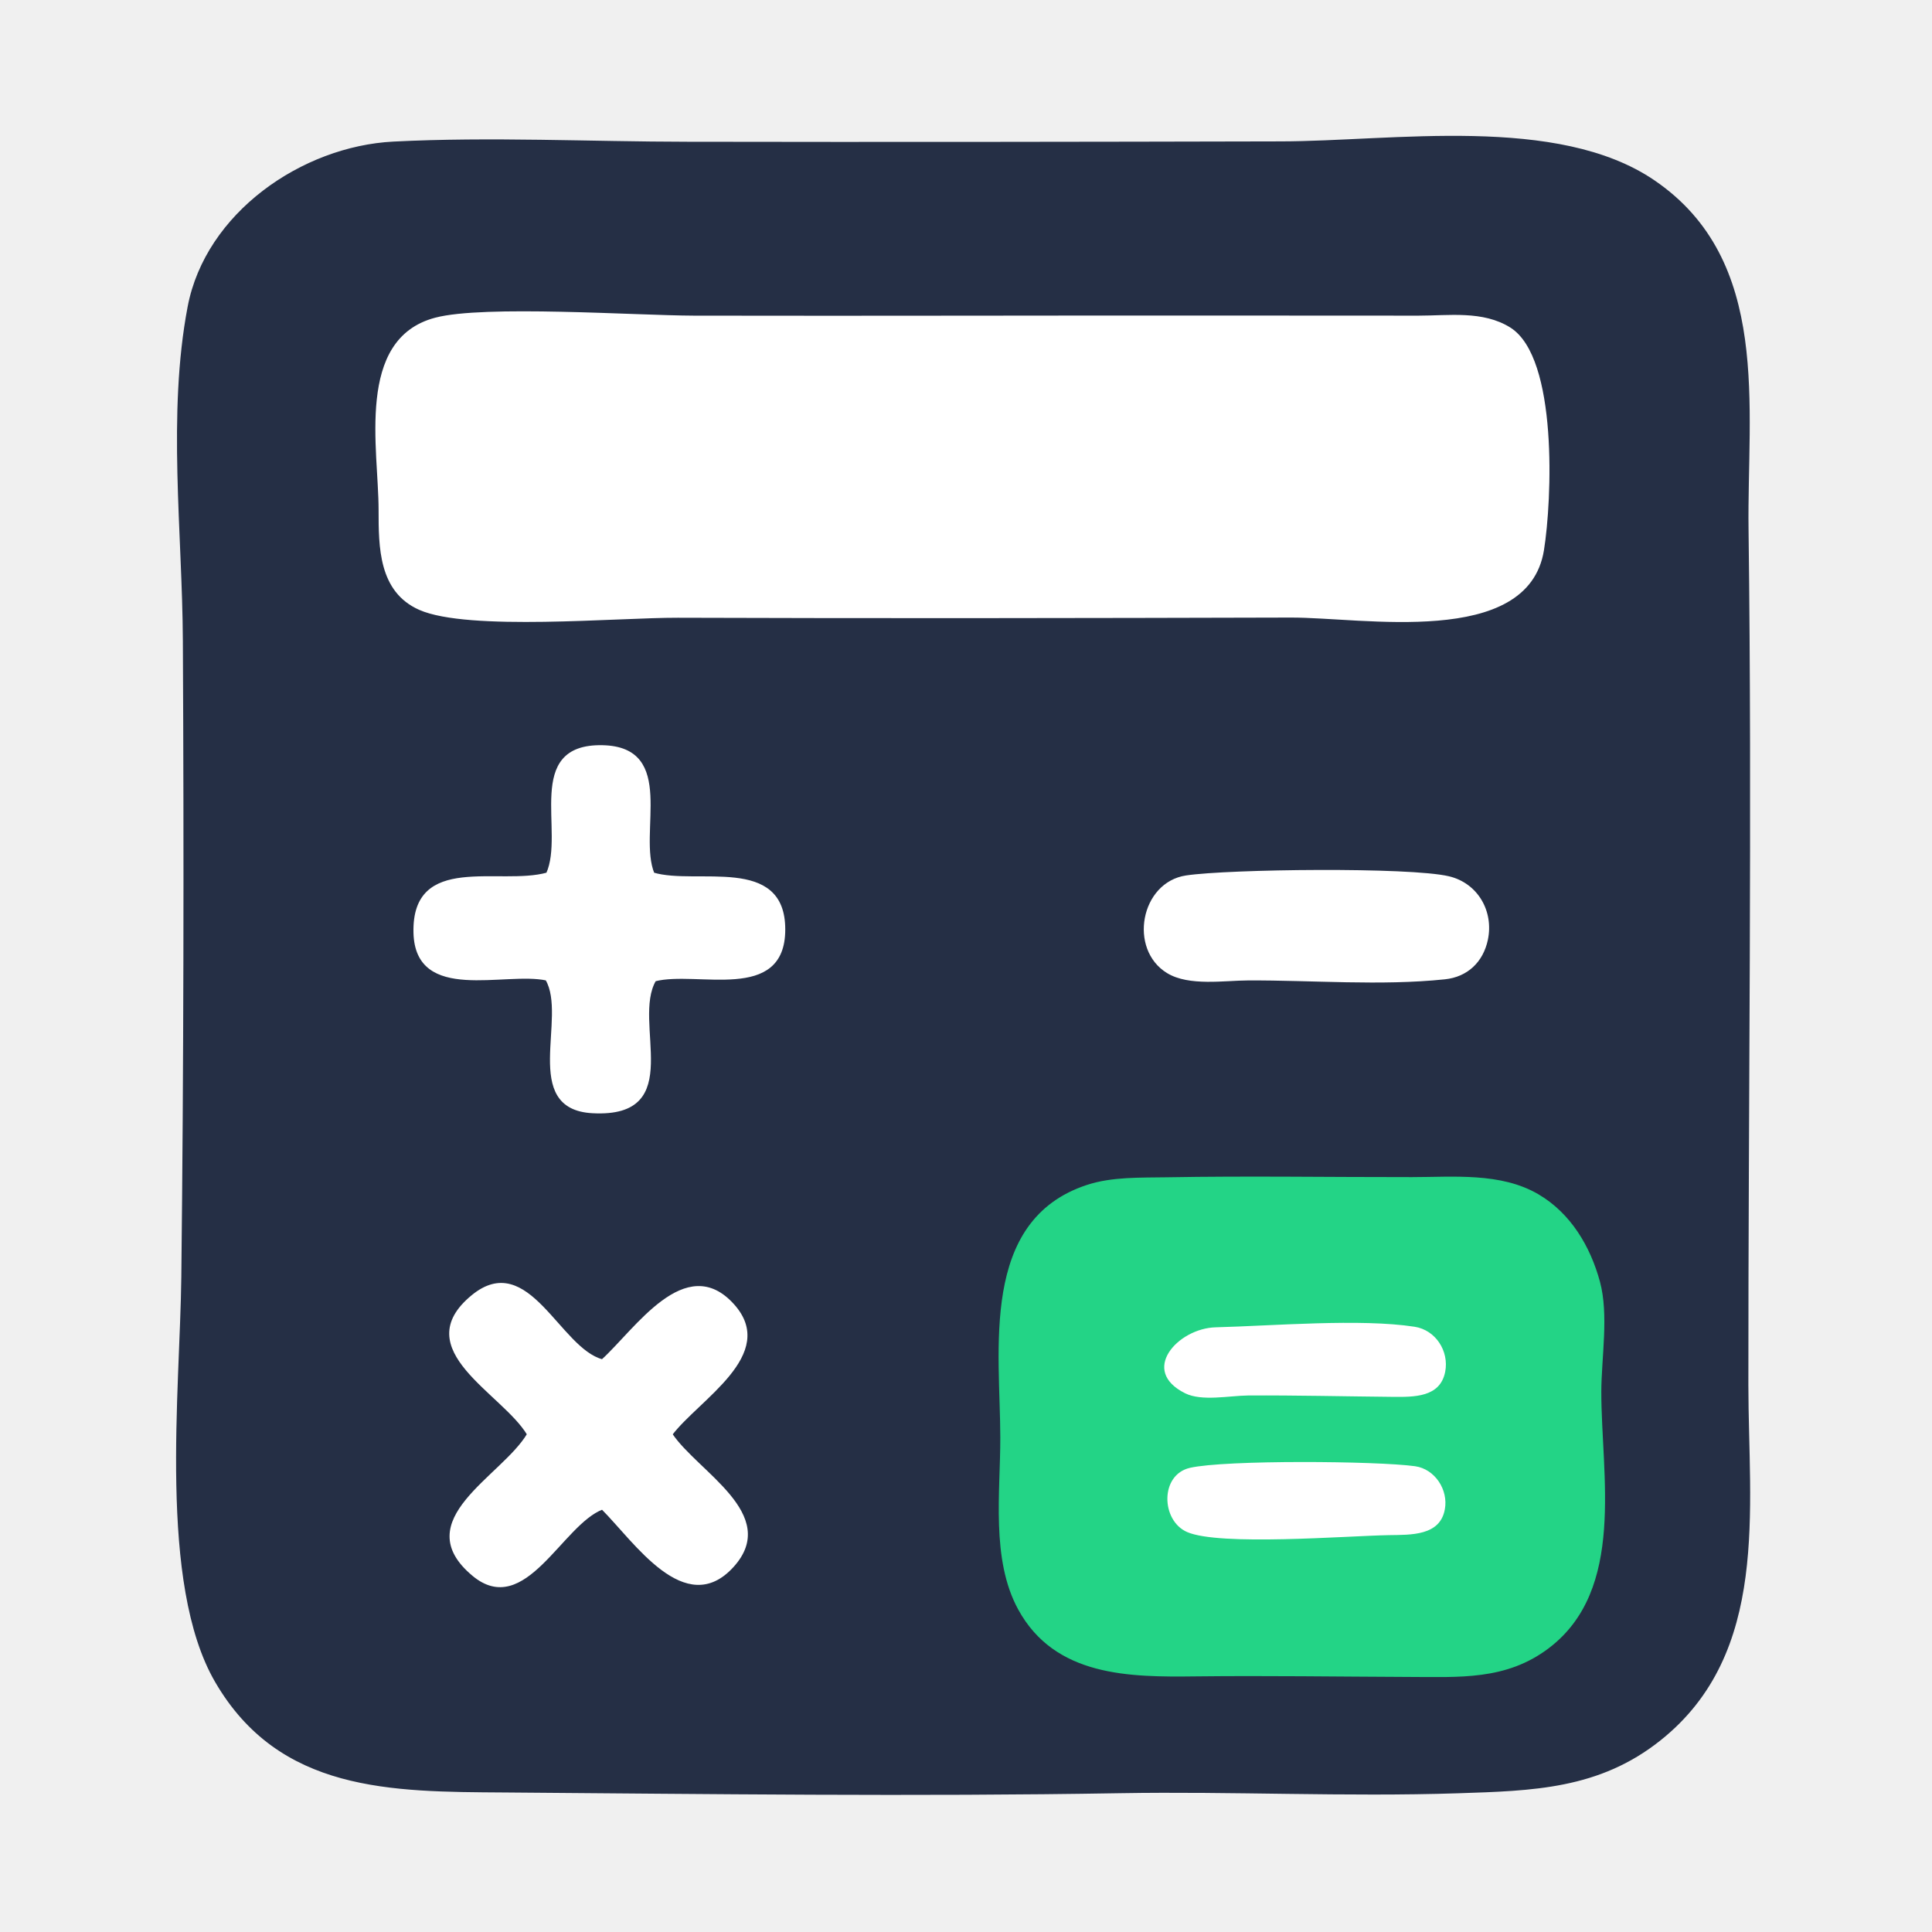
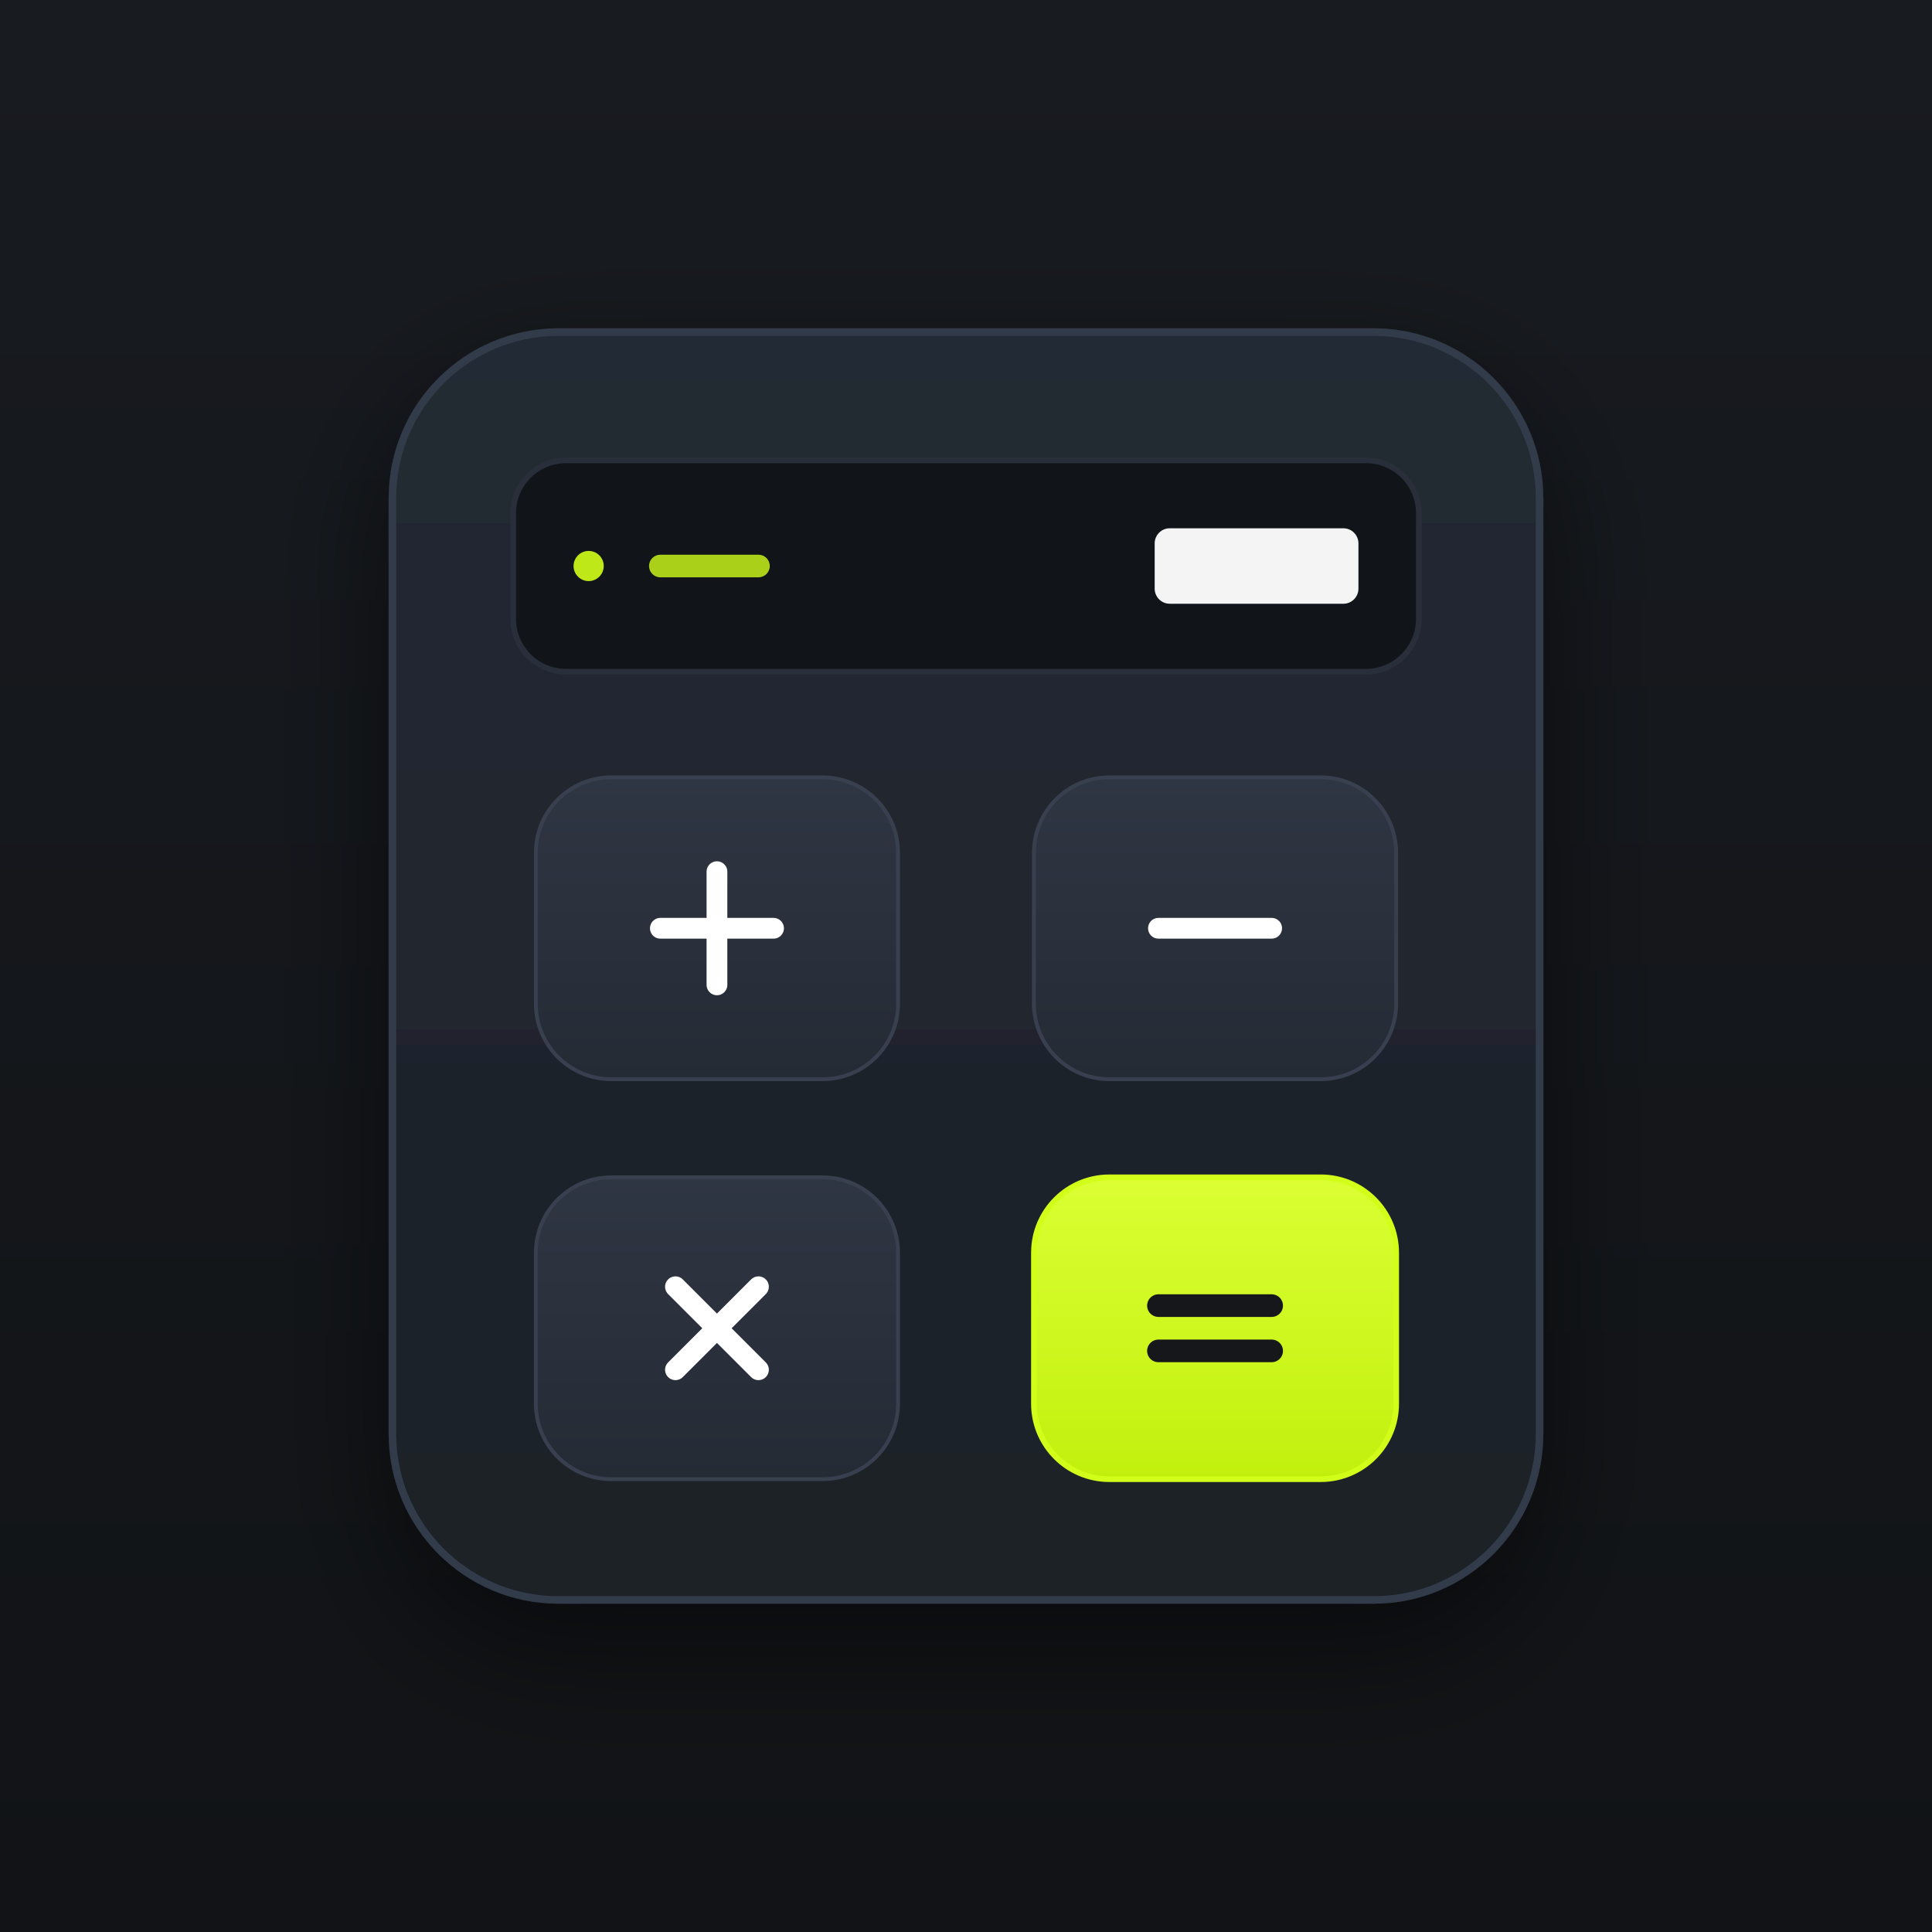
- <svg xmlns="http://www.w3.org/2000/svg" viewBox="-17.5 -13.5 192 192" width="512" height="512">
-   <path fill-rule="evenodd" clip-rule="evenodd" d="M21.602 0.695C31.295 0.204 41.125 0.704 50.828 0.713C70.479 0.749 90.139 0.722 109.79 0.676C120.972 0.658 137.274 -2.001 146.849 4.525C158.467 12.449 155.98 26.971 156.144 39.134C156.507 67.462 156.117 95.817 156.126 124.145C156.135 136.507 158.277 150.721 147.448 159.353C141.385 164.191 134.823 164.345 127.371 164.59C116.207 164.953 105.006 164.391 93.824 164.581C73.438 164.926 52.988 164.663 32.593 164.509C21.384 164.436 10.31 164.49 3.975 153.571C-1.662 143.841 0.517 124.717 0.644 113.398C0.88 92.35 0.907 71.274 0.798 50.216C0.744 39.452 -0.754 27.634 1.27 17.005C3.031 7.738 12.552 1.157 21.602 0.695ZM25.777 18.194C17.926 20.264 20.249 31.146 20.249 37.182C20.249 40.858 20.249 45.242 24.216 46.994C29.044 49.118 43.894 47.748 49.857 47.766C70.152 47.838 90.466 47.802 110.761 47.748C117.895 47.72 134.251 50.788 135.812 41.167C136.611 36.211 137.21 22.106 132.527 19.156C129.849 17.477 126.472 17.994 123.468 17.994C117.387 17.985 111.305 17.994 105.224 17.985C87.316 17.967 69.399 18.031 51.482 17.994C45.618 17.976 30.606 16.914 25.777 18.194ZM47.415 73.334C45.745 69.286 49.685 60.827 42.36 60.682C34.608 60.536 38.784 69.177 36.896 73.334C32.139 74.669 23.526 71.356 23.716 79.198C23.889 86.105 32.675 82.91 36.823 83.818C39.038 87.594 34.309 96.634 41.389 97.006C50.71 97.505 45.128 88.075 47.579 83.9C51.79 82.819 60.413 86.069 60.413 78.871C60.422 71.564 51.727 74.623 47.415 73.334ZM100.386 73.625C95.966 74.287 94.777 80.804 98.553 83.101C100.686 84.399 104.162 83.818 106.531 83.809C112.93 83.781 119.71 84.362 126.073 83.7C128.279 83.473 129.785 82.021 130.239 79.879C130.829 77.083 129.259 74.369 126.472 73.707C122.579 72.781 104.625 72.99 100.386 73.625ZM98.435 103.623C95.857 103.668 93.034 103.559 90.556 104.376C79.955 107.862 82.024 120.687 82.034 129.364C82.043 134.792 81.099 141.454 83.794 146.383C87.407 153 94.732 153.054 101.321 152.972C108.374 152.891 115.435 153 122.488 153.027C127.507 153.036 132.136 153.381 136.33 150.204C143.963 144.431 141.503 133.113 141.512 124.799C141.521 121.431 142.266 117.147 141.376 113.889C140.432 110.43 138.508 107.163 135.322 105.293C131.619 103.124 126.935 103.605 122.815 103.605C114.691 103.614 106.549 103.478 98.435 103.623ZM42.36 121.713C38.039 120.596 34.98 110.775 29.453 115.314C23.045 120.587 32.521 124.871 34.999 129.037C32.466 133.321 23.063 137.606 29.535 143.006C34.627 147.254 38.266 137.941 42.36 136.389C45.636 139.666 50.629 147.29 55.303 142.144C59.941 137.034 51.745 132.85 49.203 129.037C51.872 125.507 59.732 121.068 55.357 116.203C50.665 110.975 45.691 118.699 42.36 121.713Z" fill="#252F45" stroke="#252F45" stroke-width="0.25" stroke-linejoin="round" />
-   <path fill-rule="evenodd" clip-rule="evenodd" d="M25.777 18.194C30.606 16.914 45.618 17.976 51.482 17.994C69.399 18.031 87.316 17.967 105.224 17.985C111.305 17.994 117.387 17.985 123.468 17.994C126.472 17.994 129.849 17.477 132.527 19.156C137.21 22.106 136.611 36.211 135.812 41.167C134.251 50.788 117.895 47.72 110.761 47.748C90.466 47.802 70.152 47.838 49.857 47.766C43.894 47.748 29.044 49.118 24.216 46.994C20.249 45.242 20.249 40.858 20.249 37.182C20.249 31.146 17.926 20.264 25.777 18.194ZM47.415 73.334C51.727 74.623 60.422 71.564 60.413 78.871C60.413 86.069 51.79 82.819 47.579 83.9C45.128 88.075 50.71 97.505 41.389 97.006C34.309 96.634 39.038 87.594 36.823 83.818C32.675 82.91 23.889 86.105 23.716 79.198C23.526 71.356 32.139 74.669 36.896 73.334C38.784 69.177 34.608 60.536 42.36 60.682C49.685 60.827 45.745 69.286 47.415 73.334ZM100.386 73.625C104.625 72.99 122.579 72.781 126.472 73.707C129.259 74.369 130.829 77.083 130.239 79.879C129.785 82.021 128.279 83.473 126.073 83.7C119.71 84.362 112.93 83.781 106.531 83.809C104.162 83.818 100.686 84.399 98.553 83.101C94.777 80.804 95.966 74.287 100.386 73.625ZM42.36 121.713C45.691 118.699 50.665 110.975 55.357 116.203C59.732 121.068 51.872 125.507 49.203 129.037C51.745 132.85 59.941 137.034 55.303 142.144C50.629 147.29 45.636 139.666 42.36 136.389C38.266 137.941 34.627 147.254 29.535 143.006C23.063 137.606 32.466 133.321 34.999 129.037C32.521 124.871 23.045 120.587 29.453 115.314C34.98 110.775 38.039 120.596 42.36 121.713ZM103.309 118.282C108.964 118.136 117.695 117.392 123.096 118.227C125.283 118.563 126.654 120.75 126.246 122.847C125.719 125.525 122.996 125.461 120.863 125.443C116.08 125.398 111.305 125.28 106.531 125.307C104.68 125.325 101.929 125.915 100.232 125.08C95.512 122.738 99.451 118.381 103.309 118.282ZM100.731 132.25C104.244 131.443 119.329 131.561 123.141 132.087C125.211 132.378 126.581 134.529 126.209 136.516C125.71 139.285 122.678 139.149 120.536 139.185C116.334 139.258 103.681 140.292 100.423 138.867C97.718 137.687 97.6 132.968 100.731 132.25Z" fill="white" stroke="white" stroke-width="0.25" stroke-linejoin="round" />
-   <path fill-rule="evenodd" clip-rule="evenodd" d="M98.435 103.623C106.549 103.478 114.691 103.614 122.815 103.605C126.935 103.605 131.619 103.124 135.322 105.293C138.508 107.163 140.432 110.43 141.376 113.889C142.266 117.147 141.521 121.431 141.512 124.799C141.503 133.113 143.963 144.431 136.33 150.204C132.136 153.381 127.507 153.036 122.488 153.027C115.435 153 108.374 152.891 101.321 152.972C94.732 153.054 87.407 153 83.794 146.383C81.099 141.454 82.043 134.792 82.034 129.364C82.024 120.687 79.955 107.862 90.556 104.376C93.034 103.559 95.857 103.668 98.435 103.623ZM103.309 118.282C99.451 118.381 95.512 122.738 100.232 125.08C101.929 125.915 104.68 125.325 106.531 125.307C111.305 125.28 116.08 125.398 120.863 125.443C122.996 125.461 125.719 125.525 126.245 122.847C126.654 120.75 125.283 118.563 123.096 118.227C117.695 117.392 108.964 118.136 103.309 118.282ZM100.731 132.25C97.6 132.968 97.718 137.687 100.423 138.867C103.681 140.292 116.334 139.258 120.536 139.185C122.678 139.149 125.71 139.285 126.209 136.516C126.581 134.529 125.211 132.378 123.141 132.087C119.329 131.561 104.244 131.443 100.731 132.25Z" fill="#23D486" stroke="#23D486" stroke-width="0.25" stroke-linejoin="round" />
+ <svg xmlns="http://www.w3.org/2000/svg" width="512" height="512" viewBox="0 0 512 512">
+   <defs>
+     <linearGradient id="bgGrad" x1="0%" y1="0%" x2="0%" y2="100%">
+       <stop offset="0%" stop-color="#181b20" />
+       <stop offset="100%" stop-color="#111316" />
+     </linearGradient>
+     <linearGradient id="bodyGrad" x1="0%" y1="0%" x2="0%" y2="100%">
+       <stop offset="0%" stop-color="#242a34" />
+       <stop offset="100%" stop-color="#1c2027" />
+     </linearGradient>
+     <linearGradient id="keyGrad" x1="0%" y1="0%" x2="0%" y2="100%">
+       <stop offset="0%" stop-color="#2f3643" />
+       <stop offset="100%" stop-color="#252b35" />
+     </linearGradient>
+     <linearGradient id="limeKeyGrad" x1="0%" y1="0%" x2="0%" y2="100%">
+       <stop offset="0%" stop-color="#dbff33" />
+       <stop offset="100%" stop-color="#c2f00d" />
+     </linearGradient>
+     <filter id="shadow" x="-10%" y="-10%" width="120%" height="130%">
+       <feDropShadow dx="0" dy="12" stdDeviation="16" flood-color="#000000" flood-opacity="0.5" />
+     </filter>
+   </defs>
+   <rect width="512" height="512" fill="url(#bgGrad)" />
+   <rect x="104" y="88" width="304" height="336" rx="44" ry="44" fill="url(#bodyGrad)" stroke="#333b49" stroke-width="2" filter="url(#shadow)" />
+   <rect x="136" y="122" width="240" height="56" rx="14" ry="14" fill="#111419" stroke="#282f3a" stroke-width="1.5" />
+   <circle cx="156" cy="150" r="4" fill="#d1ff19" opacity="0.9" />
+   <rect x="172" y="147" width="32" height="6" rx="3" fill="#d1ff19" opacity="0.8" />
+   <rect x="306" y="140" width="54" height="20" rx="4" fill="#ffffff" opacity="0.95" />
+   <rect x="142" y="206" width="96" height="80" rx="20" ry="20" fill="url(#keyGrad)" stroke="#384050" stroke-width="1" />
+   <path d="M190 231 v30 M175 246 h30" stroke="#ffffff" stroke-width="5.5" stroke-linecap="round" />
+   <rect x="274" y="206" width="96" height="80" rx="20" ry="20" fill="url(#keyGrad)" stroke="#384050" stroke-width="1" />
+   <path d="M307 246 h30" stroke="#ffffff" stroke-width="5.5" stroke-linecap="round" />
+   <rect x="142" y="312" width="96" height="80" rx="20" ry="20" fill="url(#keyGrad)" stroke="#384050" stroke-width="1" />
+   <path d="M179 341 L201 363 M201 341 L179 363" stroke="#ffffff" stroke-width="5.5" stroke-linecap="round" />
+   <rect x="274" y="312" width="96" height="80" rx="20" ry="20" fill="url(#limeKeyGrad)" stroke="#d1ff19" stroke-width="1.5" />
+   <path d="M307 346 h30 M307 358 h30" stroke="#15171a" stroke-width="6" stroke-linecap="round" />
</svg>
